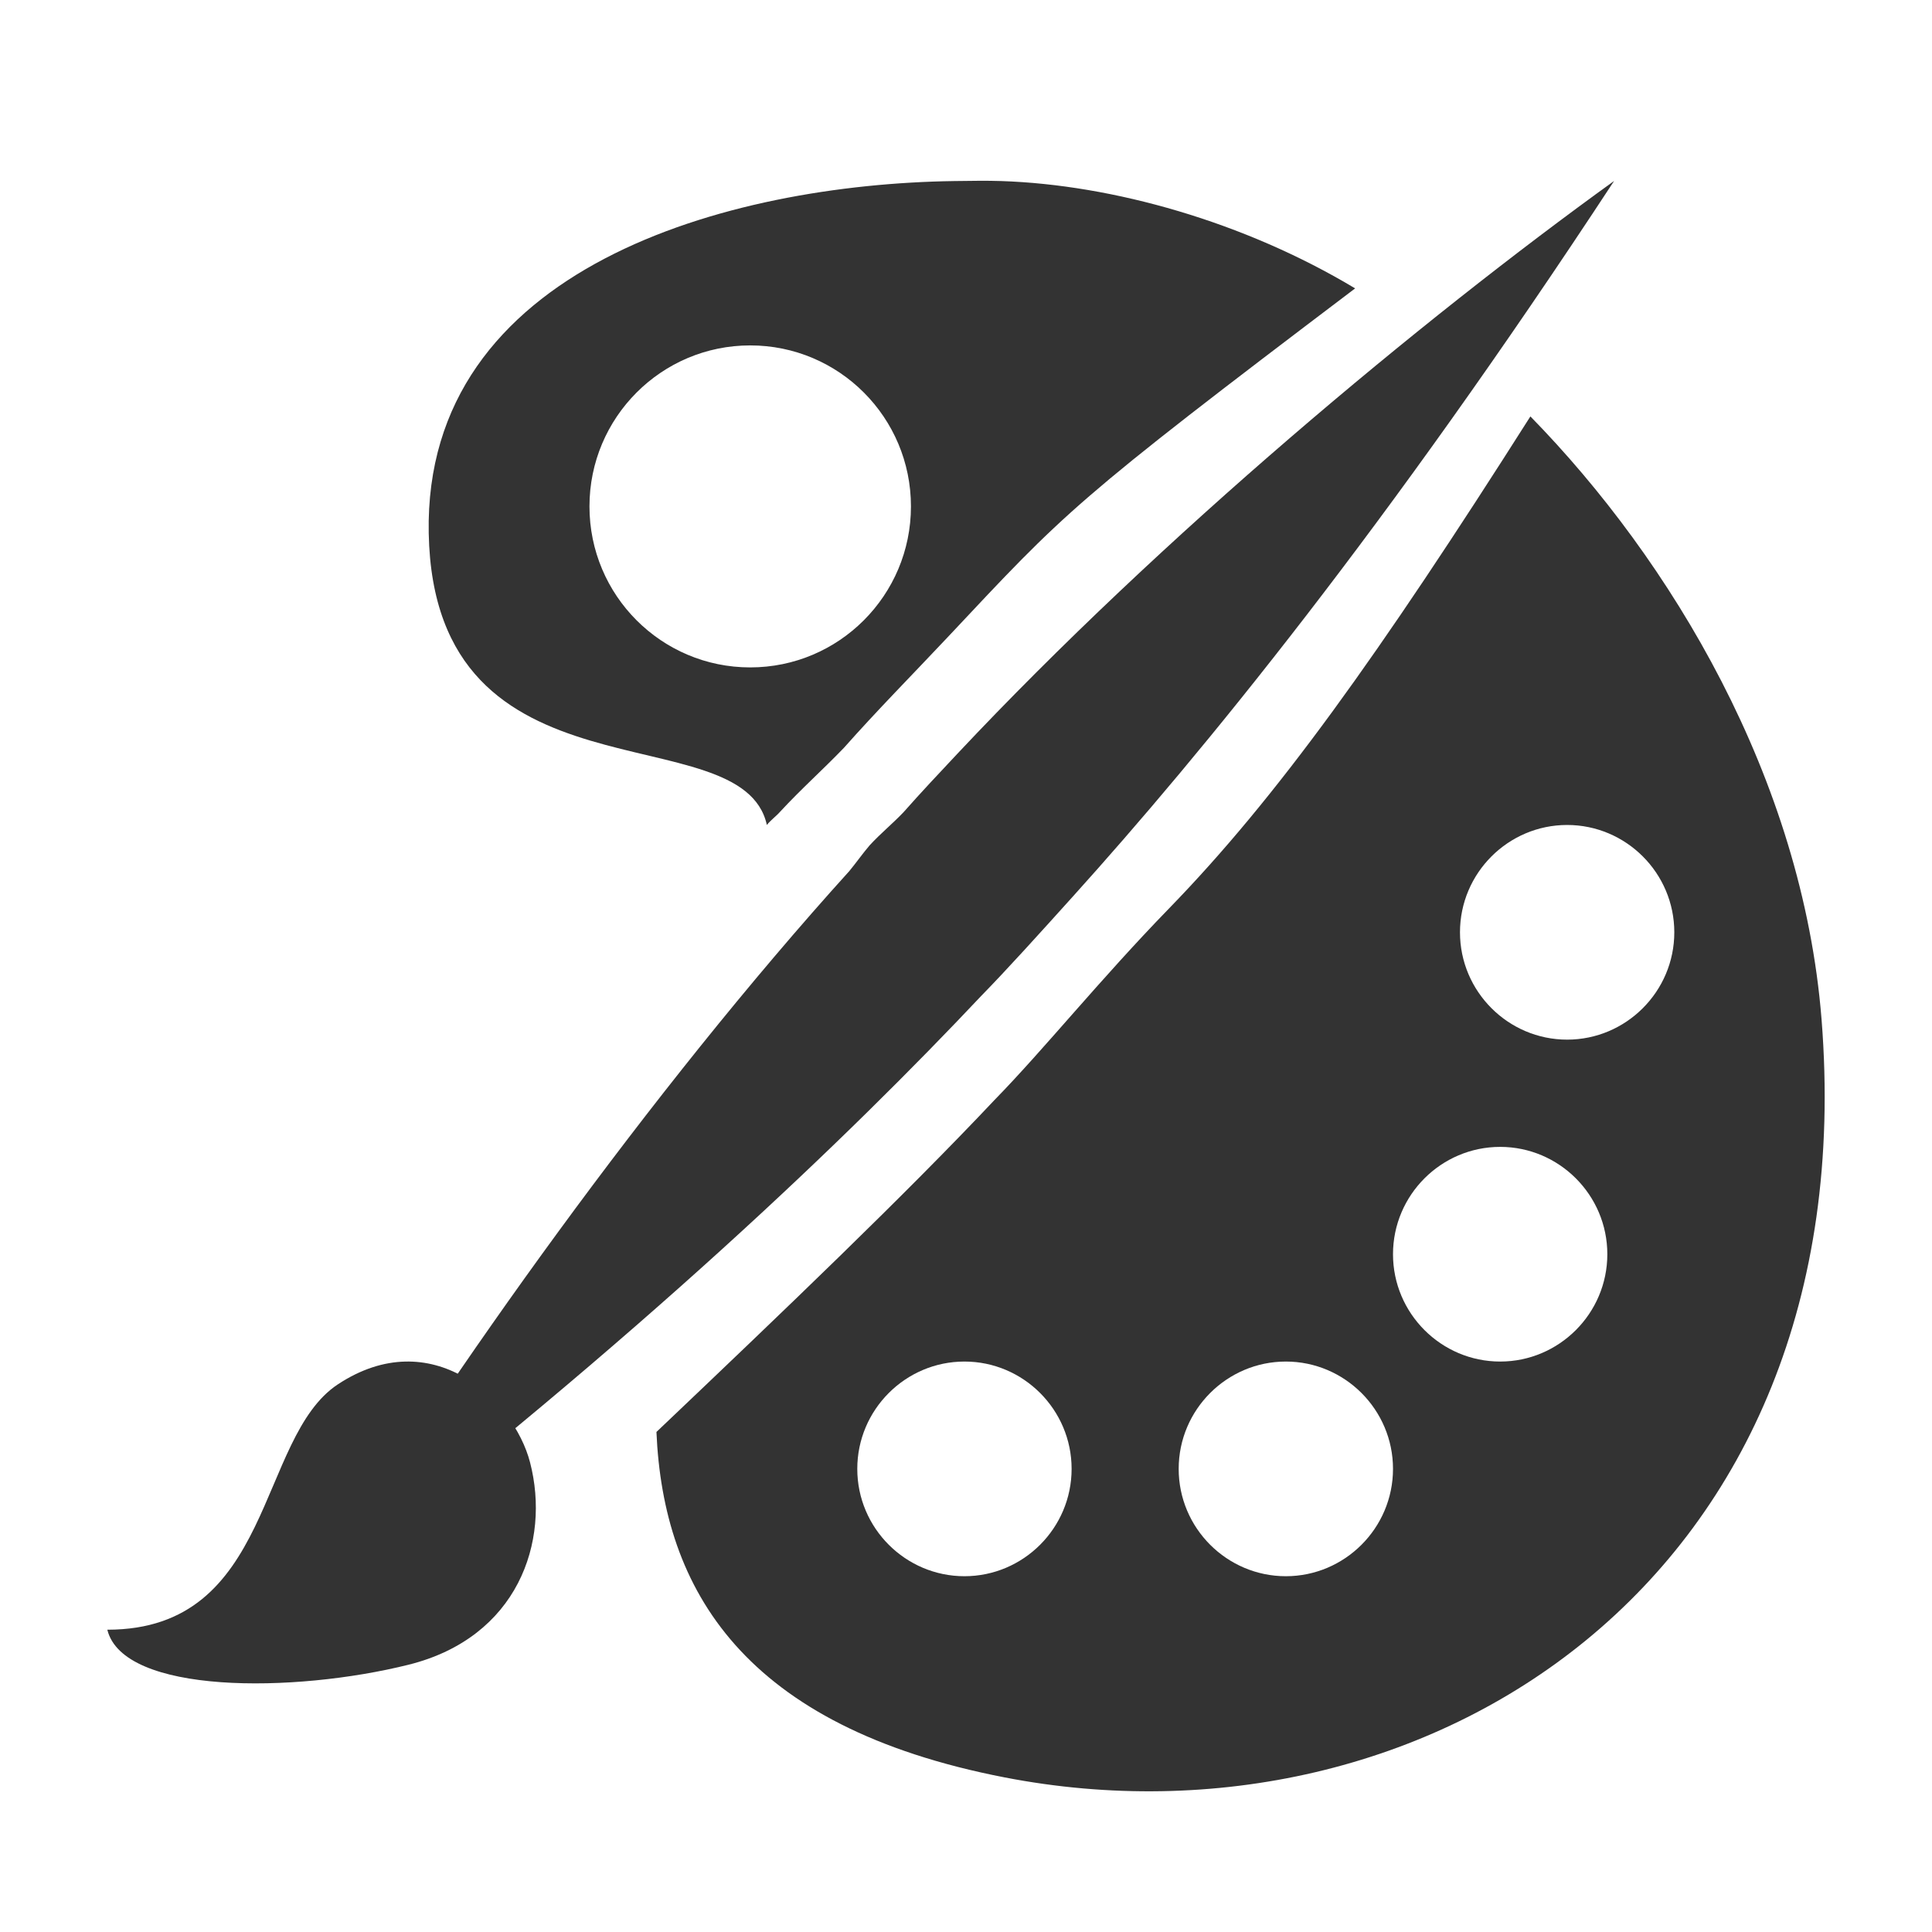
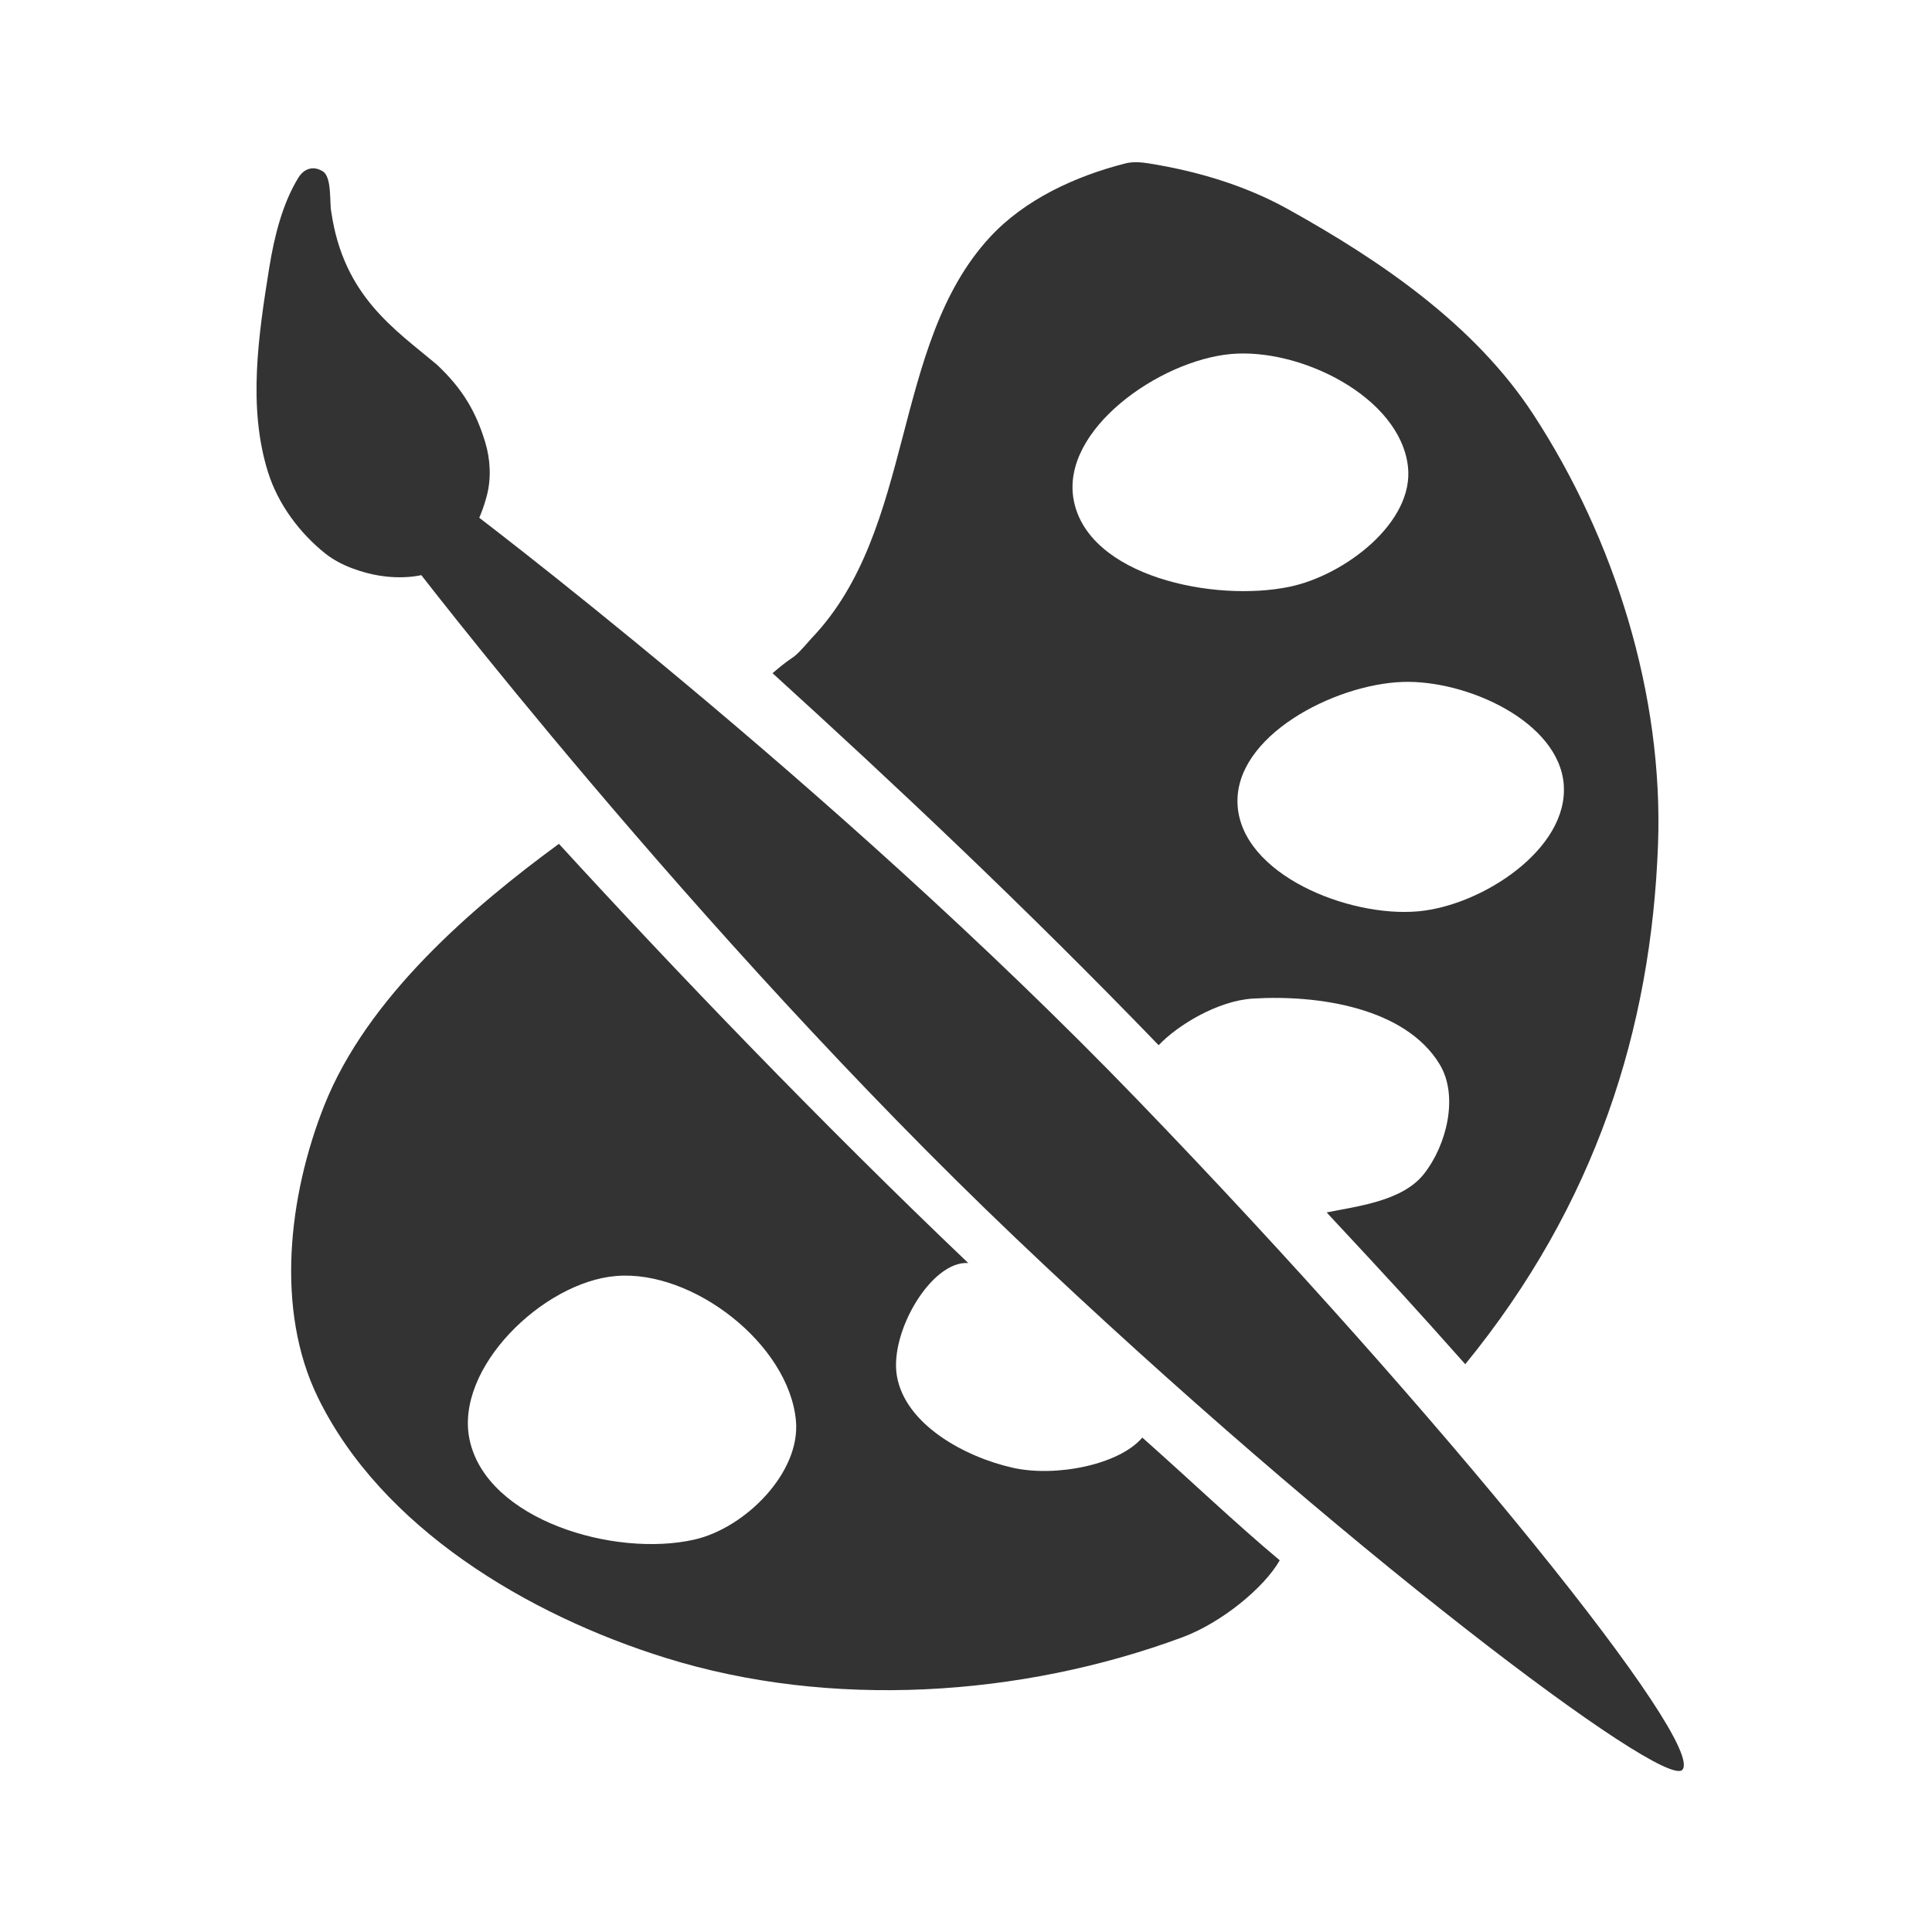
- <svg xmlns="http://www.w3.org/2000/svg" height="36" id="svg7384" version="1.1" width="36">
-   <defs id="defs7386" />
-   <g id="layer9" style="display:inline" transform="translate(-581.0002,-441)" />
-   <g id="layer10" transform="translate(-581.0002,-441)" />
-   <g id="layer11" transform="translate(-581.0002,-441)" />
-   <g id="layer13" transform="translate(-581.0002,-441)" />
-   <g id="layer14" transform="translate(-581.0002,-441)" />
-   <g id="layer15" style="display:inline" transform="translate(-581.0002,-441)" />
-   <g id="g71291" style="display:inline" transform="translate(-581.0002,-441)" />
-   <g id="g4953" style="display:inline" transform="translate(-581.0002,-441)">
-     <g id="g3763" transform="matrix(1.6,0,0,1.6,-346.6,-287.2295)" style="fill:#333333;fill-opacity:1">
-       <path style="fill:#333333;fill-opacity:1;stroke:none" id="path9234" d="m 590.865,457.252 c -2.637,0.037 -6.181,1.003 -6.122,4.101 0.062,3.233 3.647,2.077 3.938,3.398 0.044,-0.056 0.11,-0.103 0.156,-0.156 0.247,-0.267 0.494,-0.485 0.741,-0.742 0.391,-0.441 0.795,-0.849 1.209,-1.289 1.383,-1.473 1.443,-1.562 4.745,-4.062 -1.293,-0.776 -2.822,-1.207 -4.121,-1.25 -0.167,-0.006 -0.37,-0.002 -0.546,0 z m -2.378,1.914 c 1.034,0 1.872,0.839 1.872,1.875 0,1.035 -0.838,1.875 -1.872,1.875 -1.034,0 -1.872,-0.839 -1.872,-1.875 0,-1.035 0.838,-1.875 1.872,-1.875 z m 9.086,0.827 c -1.773,2.792 -2.958,4.445 -4.212,5.734 -0.799,0.822 -1.454,1.639 -2.028,2.226 -1.049,1.113 -2.422,2.426 -3.938,3.867 0.079,1.836 1.014,3.433 4.055,4.023 4.873,0.945 10.034,-2.28 9.514,-8.827 -0.223,-2.81 -1.756,-5.352 -3.391,-7.023 z m 0.428,4.758 c 0.686,0 1.248,0.56 1.248,1.25 0,0.69 -0.562,1.25 -1.248,1.25 -0.686,0 -1.248,-0.56 -1.248,-1.25 0,-0.69 0.562,-1.25 1.248,-1.25 z m -0.78,3.749 c 0.686,0 1.248,0.56 1.248,1.25 0,0.69 -0.562,1.25 -1.248,1.25 -0.686,0 -1.248,-0.56 -1.248,-1.25 0,-0.69 0.562,-1.25 1.248,-1.25 z m -6.239,2.5 c 0.686,0 1.248,0.56 1.248,1.25 0,0.69 -0.562,1.25 -1.248,1.25 -0.686,0 -1.248,-0.56 -1.248,-1.25 0,-0.69 0.562,-1.25 1.248,-1.25 z m 3.743,0 c 0.686,0 1.248,0.56 1.248,1.25 0,0.69 -0.562,1.25 -1.248,1.25 -0.686,0 -1.248,-0.56 -1.248,-1.25 0,-0.69 0.562,-1.25 1.248,-1.25 z" />
-       <path style="fill:#333333;fill-opacity:1;stroke:none" id="path9274" d="m 581,474.123 c 1.94,7.5e-4 1.742,-2.234 2.684,-2.857 1.092,-0.721 2.048,0.172 2.239,0.908 0.241,0.928 -0.146,2.039 -1.412,2.356 -1.342,0.335 -3.327,0.345 -3.511,-0.407 z" />
-       <path style="fill:#333333;fill-opacity:1;stroke:none" id="path9264" d="m 598.546,457.252 c -2.25,1.623 -5.258,4.127 -7.644,6.667 -0.217,0.231 -0.426,0.453 -0.63,0.684 -0.129,0.135 -0.265,0.245 -0.394,0.385 -0.082,0.096 -0.157,0.203 -0.236,0.299 -2.341,2.588 -4.65,5.851 -6.146,8.291 3.722,-2.872 6.145,-5.206 7.683,-6.838 0.3,-0.307 0.662,-0.708 1.064,-1.154 1.505,-1.668 3.656,-4.297 6.304,-8.334 z" />
-     </g>
-   </g>
-   <g id="layer12" style="display:inline" transform="translate(-581.0002,-441)" />
+ <svg xmlns="http://www.w3.org/2000/svg" xmlns:xlink="http://www.w3.org/1999/xlink" height="36" id="svg20305" width="36" version="1.1">
+   <defs id="defs20307">
+     <linearGradient id="linearGradient3532">
+       <stop id="stop3533" offset="0" style="stop-color:#000000;stop-opacity:0.487;" />
+       <stop id="stop3534" offset="0.5" style="stop-color:#000000;stop-opacity:0.079;" />
+       <stop id="stop3535" offset="1" style="stop-color:#000000;stop-opacity:0;" />
+     </linearGradient>
+     <linearGradient id="linearGradient21044">
+       <stop id="stop21045" offset="0" style="stop-color:#ffffff;stop-opacity:0;" />
+       <stop id="stop21046" offset="1" style="stop-color:#ffffff;stop-opacity:1;" />
+     </linearGradient>
+     <linearGradient id="linearGradient21036">
+       <stop id="stop21037" offset="0" style="stop-color:#ffffff;stop-opacity:0;" />
+       <stop id="stop21038" offset="1" style="stop-color:#ffffff;stop-opacity:1;" />
+     </linearGradient>
+     <linearGradient id="linearGradient21012">
+       <stop id="stop21013" offset="0" style="stop-color:#000000;stop-opacity:1;" />
+       <stop id="stop21014" offset="1" style="stop-color:#000000;stop-opacity:0;" />
+     </linearGradient>
+     <linearGradient id="linearGradient20962">
+       <stop id="stop20963" offset="0" style="stop-color:#ffffff;stop-opacity:0;" />
+       <stop id="stop20964" offset="1" style="stop-color:#ffffff;stop-opacity:1;" />
+     </linearGradient>
+     <radialGradient cx="0.5" cy="0.5" fx="0.18" fy="0.479" id="radialGradient1502" r="0.5" xlink:href="#linearGradient1918" />
+     <linearGradient id="linearGradient1918">
+       <stop id="stop1919" offset="0" style="stop-color:#000000;stop-opacity:0.316;" />
+       <stop id="stop1920" offset="0.5" style="stop-color:#000000;stop-opacity:0.079;" />
+       <stop id="stop1921" offset="1" style="stop-color:#000000;stop-opacity:0;" />
+     </linearGradient>
+     <radialGradient cx="0.5" cy="0.5" fx="0.18" fy="0.479" id="radialGradient2541" r="0.5" xlink:href="#linearGradient3532" />
+     <linearGradient id="linearGradient2121" x1="0.416" x2="0.596" xlink:href="#linearGradient1513" y1="0.277" y2="0.443" />
+     <linearGradient id="linearGradient1513">
+       <stop id="stop1514" offset="0" style="stop-color:#ffffff;stop-opacity:1;" />
+       <stop id="stop1515" offset="1" style="stop-color:#ffffff;stop-opacity:0;" />
+     </linearGradient>
+     <linearGradient id="linearGradient2316" x1="0.475" x2="0.804" xlink:href="#linearGradient2317" y1="0.218" y2="0.52" />
+     <linearGradient id="linearGradient2317">
+       <stop id="stop2318" offset="0" style="stop-color:#d6d6d6;stop-opacity:1;" />
+       <stop id="stop2322" offset="0.258" style="stop-color:#eaeaea;stop-opacity:1;" />
+       <stop id="stop2320" offset="0.706" style="stop-color:#919191;stop-opacity:1;" />
+       <stop id="stop2321" offset="0.733" style="stop-color:#d2d2d2;stop-opacity:1;" />
+       <stop id="stop2319" offset="1" style="stop-color:#a6a6a6;stop-opacity:1;" />
+     </linearGradient>
+     <linearGradient id="linearGradient2315" x1="0.278" x2="0.451" xlink:href="#linearGradient1513" y1="-0.064" y2="0.611" />
+     <linearGradient id="linearGradient1512" x1="0.995" x2="0.327" xlink:href="#linearGradient1918" y1="0.644" y2="0.3" />
+     <linearGradient id="linearGradient2224" x1="-0.142" x2="0.498" xlink:href="#linearGradient1513" y1="-0.288" y2="0.356" />
+     <linearGradient id="linearGradient2138" x1="1.378" x2="0.584" xlink:href="#linearGradient2122" y1="0.254" y2="0.13" />
+     <linearGradient id="linearGradient2122">
+       <stop id="stop2123" offset="0" style="stop-color:#000000;stop-opacity:0.408;" />
+       <stop id="stop2124" offset="1" style="stop-color:#000000;stop-opacity:0;" />
+     </linearGradient>
+     <linearGradient id="linearGradient2223" x1="-0.182" x2="0.685" xlink:href="#linearGradient1513" y1="-0.44" y2="0.424" />
+     <linearGradient id="linearGradient1516" x1="0.459" x2="0.69" xlink:href="#linearGradient2122" y1="1.277" y2="-0.297" />
+     <linearGradient id="linearGradient2314" x1="-0.451" x2="0.471" xlink:href="#linearGradient1513" y1="-0.151" y2="0.366" />
+     <linearGradient id="linearGradient2313" x1="-0.008" x2="0.596" xlink:href="#linearGradient1513" y1="-1.245" y2="0.361" />
+     <linearGradient id="linearGradient2312" x1="0.459" x2="0.655" xlink:href="#linearGradient1513" y1="-0.587" y2="0.451" />
+     <linearGradient id="linearGradient2222" x1="-0.106" x2="0.584" xlink:href="#linearGradient1513" y1="-0.105" y2="0.552" />
+   </defs>
+   <path style="fill:#333333;fill-opacity:1;fill-rule:evenodd;stroke:none" d="m 20.97,3.045 c -0.929,0.236 -1.875,0.671 -2.525,1.375 -1.85,2.004 -1.38,5.446 -3.325,7.475 -0.419,0.482 -0.244,0.234 -0.725,0.649 2.234,2.031 4.691,4.339 7.195,6.932 0.352,-0.374 1.103,-0.829 1.755,-0.869 1.228,-0.075 2.844,0.173 3.481,1.225 0.357,0.589 0.133,1.504 -0.294,2.044 -0.403,0.51 -1.251,0.601 -1.812,0.716 1.291,1.387 1.525,1.639 2.583,2.828 2.427,-2.97 3.467,-6.246 3.592,-9.688 0.101,-2.779 -0.805,-5.684 -2.325,-8.012 -1.087,-1.664 -2.837,-2.86 -4.575,-3.825 -0.794,-0.441 -1.691,-0.707 -2.587,-0.85 -0.144,-0.023 -0.296,-0.036 -0.438,0 z m 5.265,5.648 c 0.119,1.04 -1.178,2.026 -2.203,2.24 -1.416,0.295 -3.763,-0.197 -4.026,-1.619 -0.242,-1.309 1.602,-2.596 2.928,-2.717 1.298,-0.119 3.153,0.801 3.301,2.096 z m 2.903,5.933 c 0.088,1.193 -1.517,2.246 -2.708,2.355 -1.299,0.119 -3.301,-0.686 -3.37,-1.988 -0.068,-1.275 1.798,-2.241 3.075,-2.286 1.188,-0.042 2.917,0.734 3.004,1.92 z M 10.414,15.724 c -1.588,1.164 -3.572,2.85 -4.375,4.883 -0.665,1.682 -0.91,3.799 -0.119,5.425 1.182,2.43 3.907,4.06 6.488,4.862 3.065,0.954 6.612,0.73 9.623,-0.385 0.723,-0.268 1.522,-0.919 1.815,-1.435 -0.825,-0.69 -1.666,-1.494 -2.561,-2.287 -0.425,0.504 -1.606,0.743 -2.412,0.563 -0.897,-0.201 -2.007,-0.807 -2.161,-1.713 -0.139,-0.817 0.647,-2.15 1.33,-2.102 -2.768,-2.638 -5.497,-5.485 -7.628,-7.812 z m 1.069,8.052 c 1.428,-0.117 3.215,1.269 3.348,2.695 0.09,0.967 -0.945,2.002 -1.892,2.217 -1.489,0.338 -3.866,-0.364 -4.188,-1.856 -0.288,-1.336 1.37,-2.945 2.731,-3.056 z" id="path20328" />
+   <path id="path3967" d="M 6.069,10.32 C 5.582,9.934 5.18,9.391 4.994,8.798 4.614,7.587 4.816,6.243 5.017,4.989 5.11,4.41 5.263,3.794 5.558,3.314 5.664,3.14 5.836,3.083 6.014,3.192 6.191,3.302 6.136,3.788 6.174,3.956 6.405,5.524 7.362,6.139 8.14,6.794 8.636,7.259 8.875,7.694 9.04,8.236 9.137,8.553 9.156,8.909 9.073,9.23 8.949,9.707 8.721,10.135 8.312,10.496 7.993,10.795 7.389,10.779 7.074,10.727 6.759,10.676 6.352,10.544 6.069,10.32 z" style="fill:#333333;fill-opacity:1;fill-rule:evenodd;stroke:none" />
+   <path id="path3969" d="M 31.348,32.978 C 31.791,32.488 26.942,26.448 21.196,20.495 15.45,14.542 8.586,9.385 8.586,9.385 7.943,9.989 7.388,9.351 7.616,10.414 c 0,0 5.289,6.924 11.311,12.657 6.022,5.733 12.079,10.285 12.421,9.907 z" style="fill:#333333;fill-opacity:1;fill-rule:evenodd;stroke:none" />
</svg>
